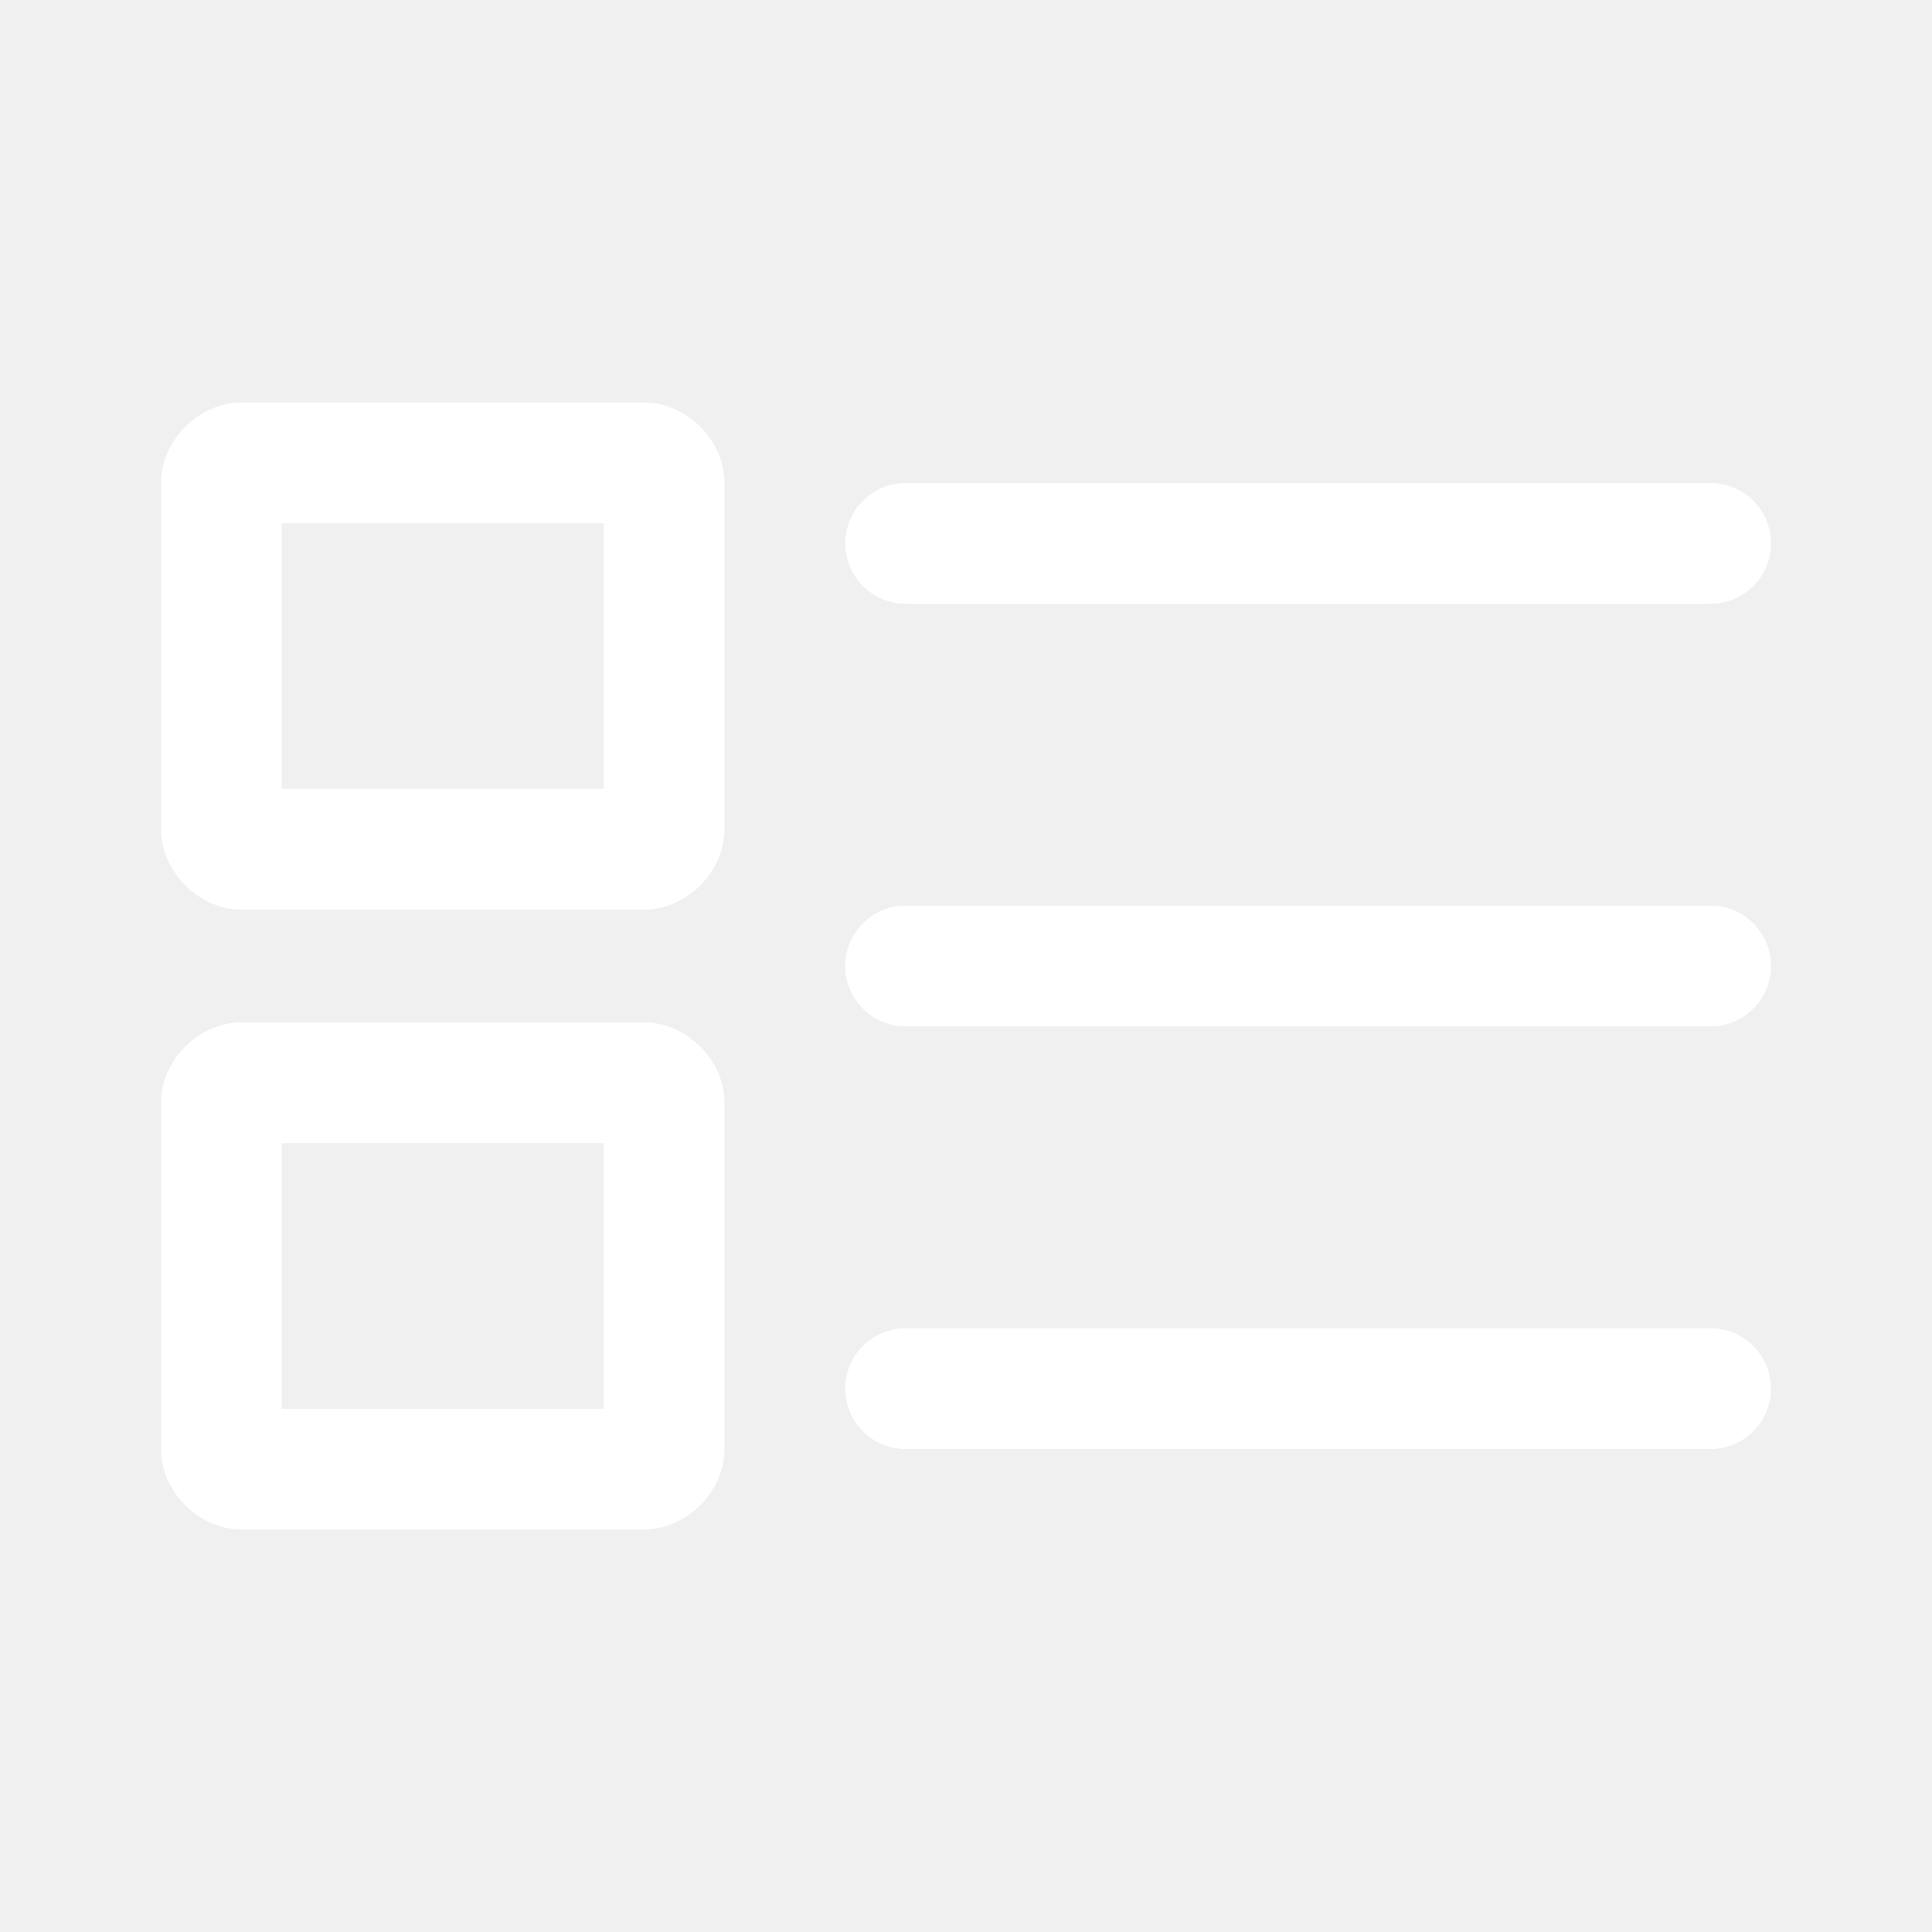
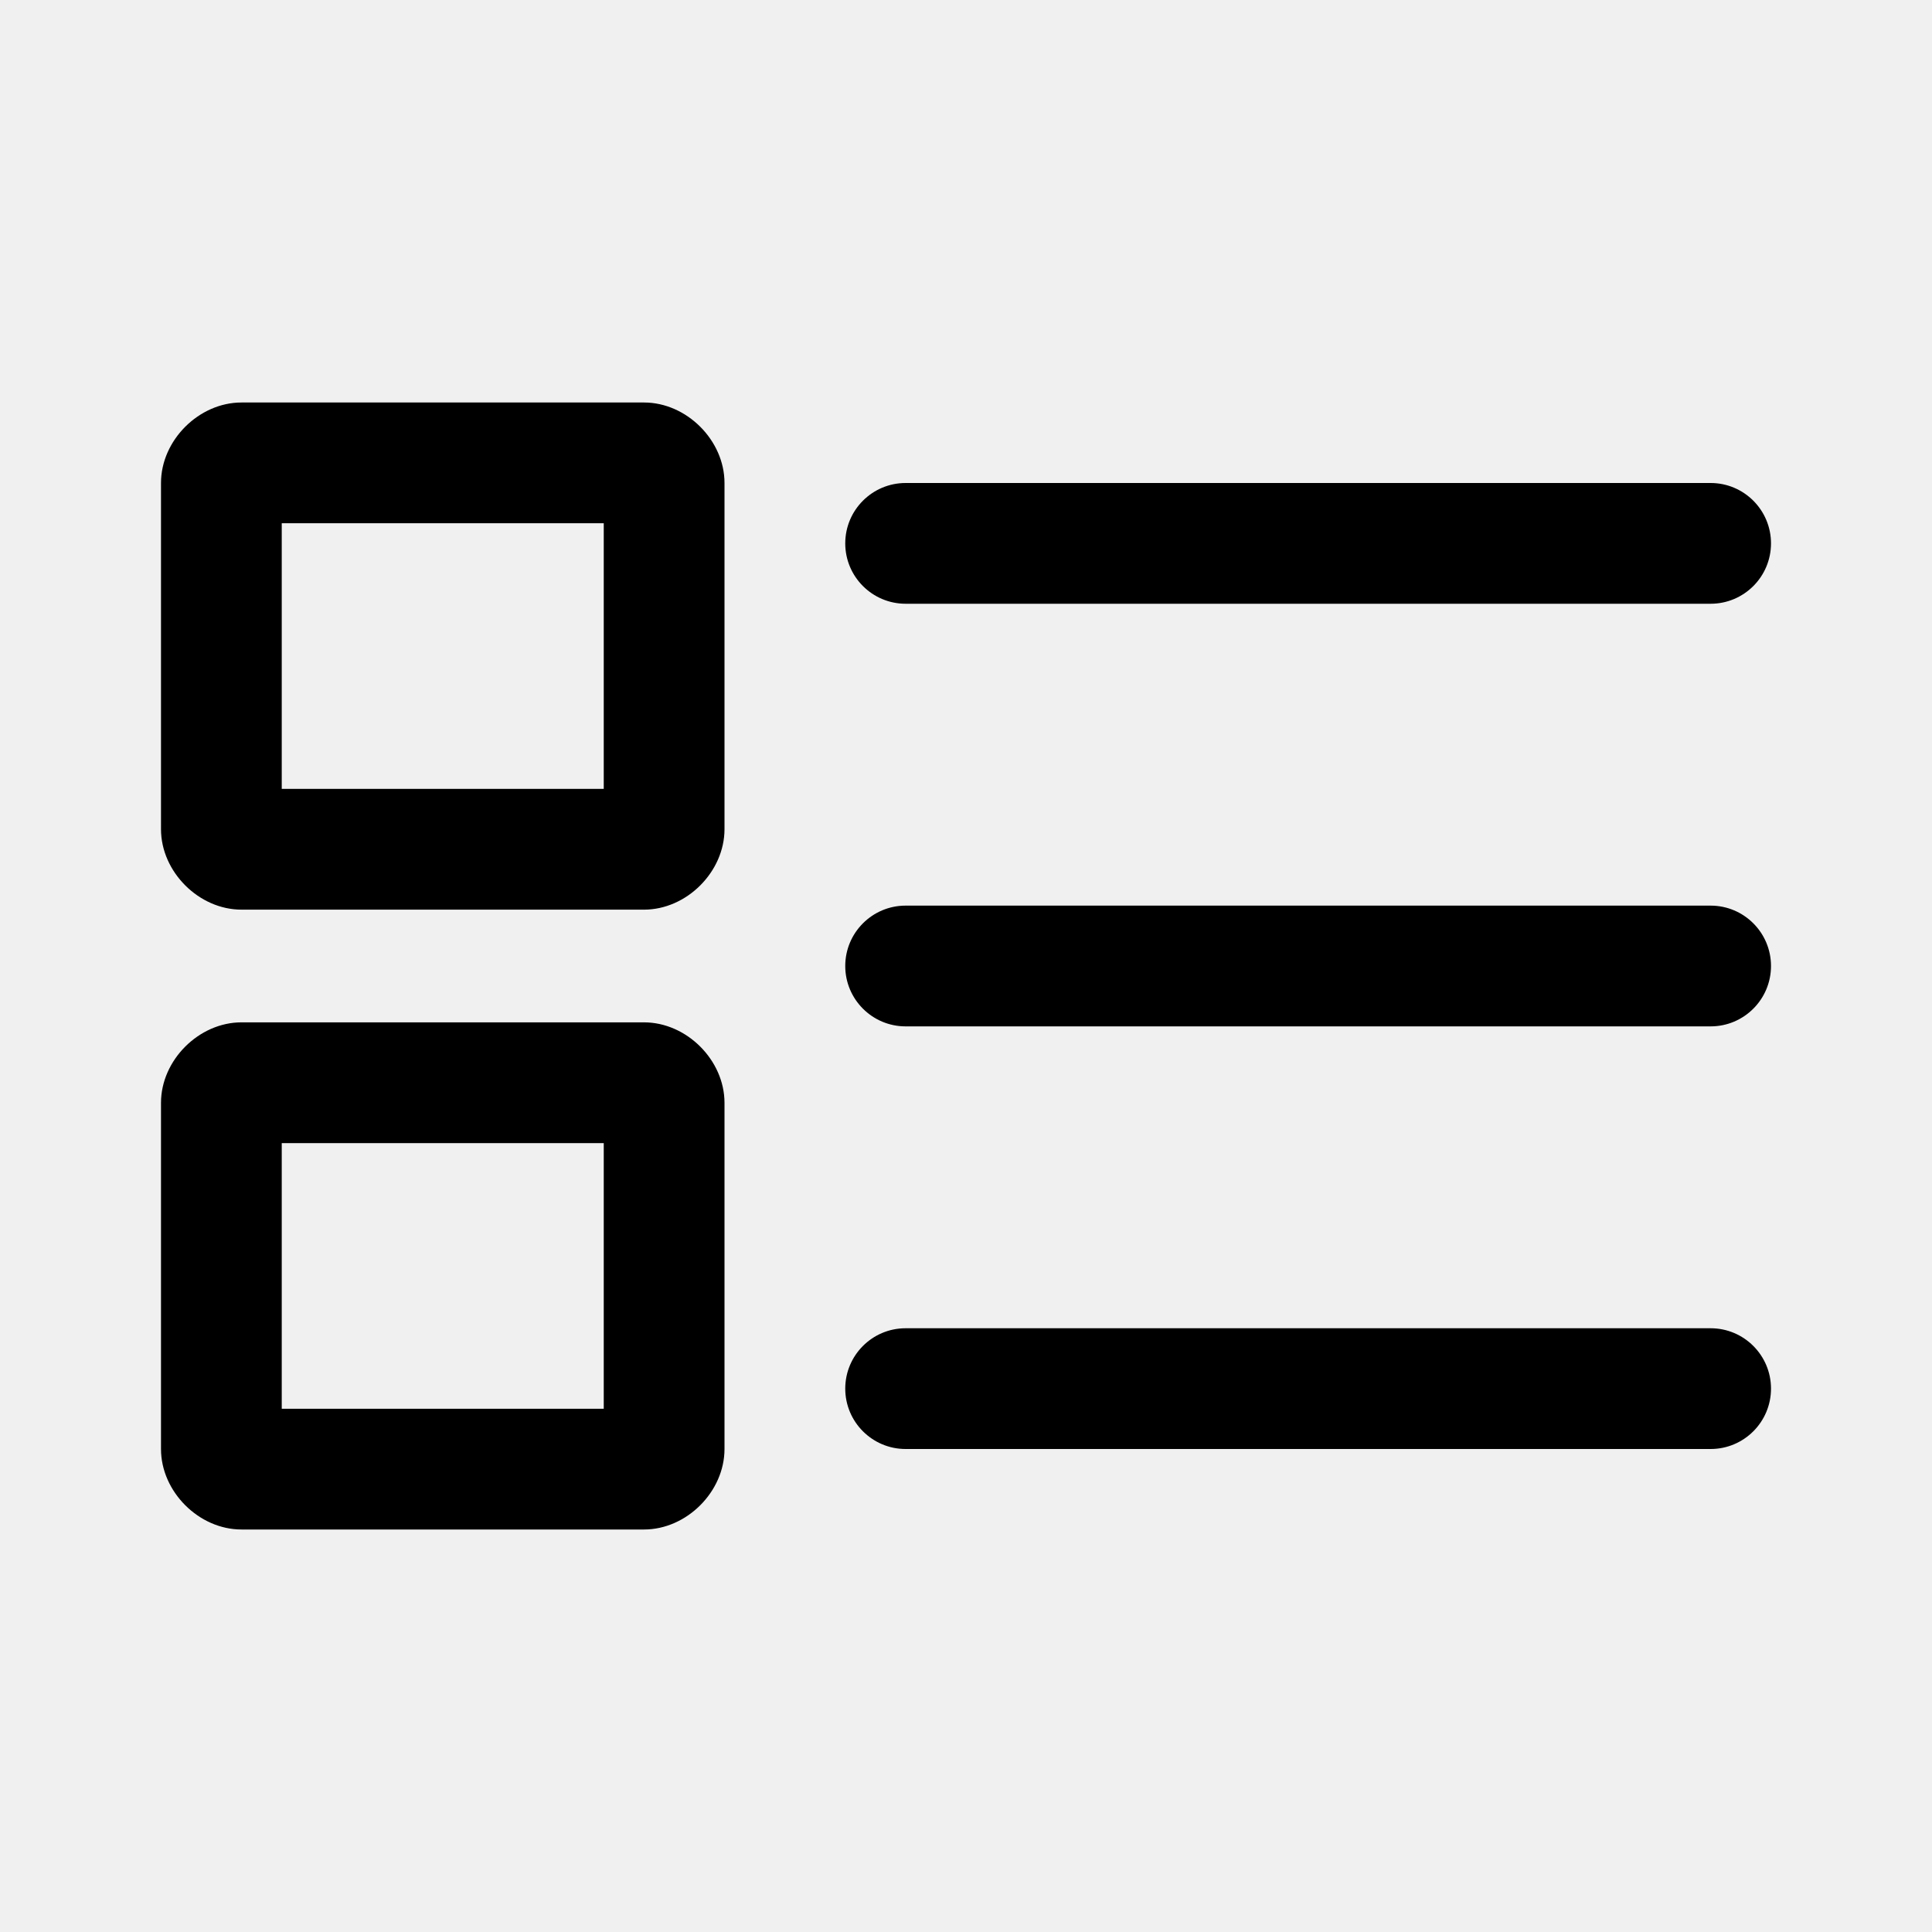
<svg xmlns="http://www.w3.org/2000/svg" clip-rule="evenodd" fill-rule="evenodd" stroke-linejoin="round" stroke-miterlimit="2" viewBox="0 0 24 24">
-   <path fill="#ffffff" d="m10.5 17.25c0-.414.336-.75.75-.75h10c.414 0 .75.336.75.75s-.336.75-.75.75h-10c-.414 0-.75-.336-.75-.75zm-1.5-3.55c0-.53-.47-1-1-1h-5c-.53 0-1 .47-1 1v4.3c0 .53.47 1 1 1h5c.53 0 1-.47 1-1zm-5.5.5h4v3.3h-4zm7-2.2c0-.414.336-.75.75-.75h10c.414 0 .75.336.75.75s-.336.75-.75.75h-10c-.414 0-.75-.336-.75-.75zm-1.5-6c0-.53-.47-1-1-1h-5c-.53 0-1 .47-1 1v4.3c0 .53.47 1 1 1h5c.53 0 1-.47 1-1zm-5.5.5h4v3.3h-4zm7 .25c0-.414.336-.75.75-.75h10c.414 0 .75.336.75.75s-.336.75-.75.75h-10c-.414 0-.75-.336-.75-.75z" fill-rule="nonzero" />
+   <path d="m10.5 17.25c0-.414.336-.75.75-.75h10c.414 0 .75.336.75.75s-.336.75-.75.75h-10c-.414 0-.75-.336-.75-.75zm-1.5-3.55c0-.53-.47-1-1-1h-5c-.53 0-1 .47-1 1v4.3c0 .53.47 1 1 1h5c.53 0 1-.47 1-1zm-5.5.5h4v3.3h-4zm7-2.2c0-.414.336-.75.75-.75h10c.414 0 .75.336.75.75s-.336.75-.75.75h-10c-.414 0-.75-.336-.75-.75zm-1.5-6c0-.53-.47-1-1-1h-5c-.53 0-1 .47-1 1v4.3c0 .53.47 1 1 1h5c.53 0 1-.47 1-1zm-5.5.5h4v3.3h-4zm7 .25c0-.414.336-.75.75-.75h10c.414 0 .75.336.75.75s-.336.75-.75.75h-10c-.414 0-.75-.336-.75-.75z" fill-rule="nonzero" />
</svg>
